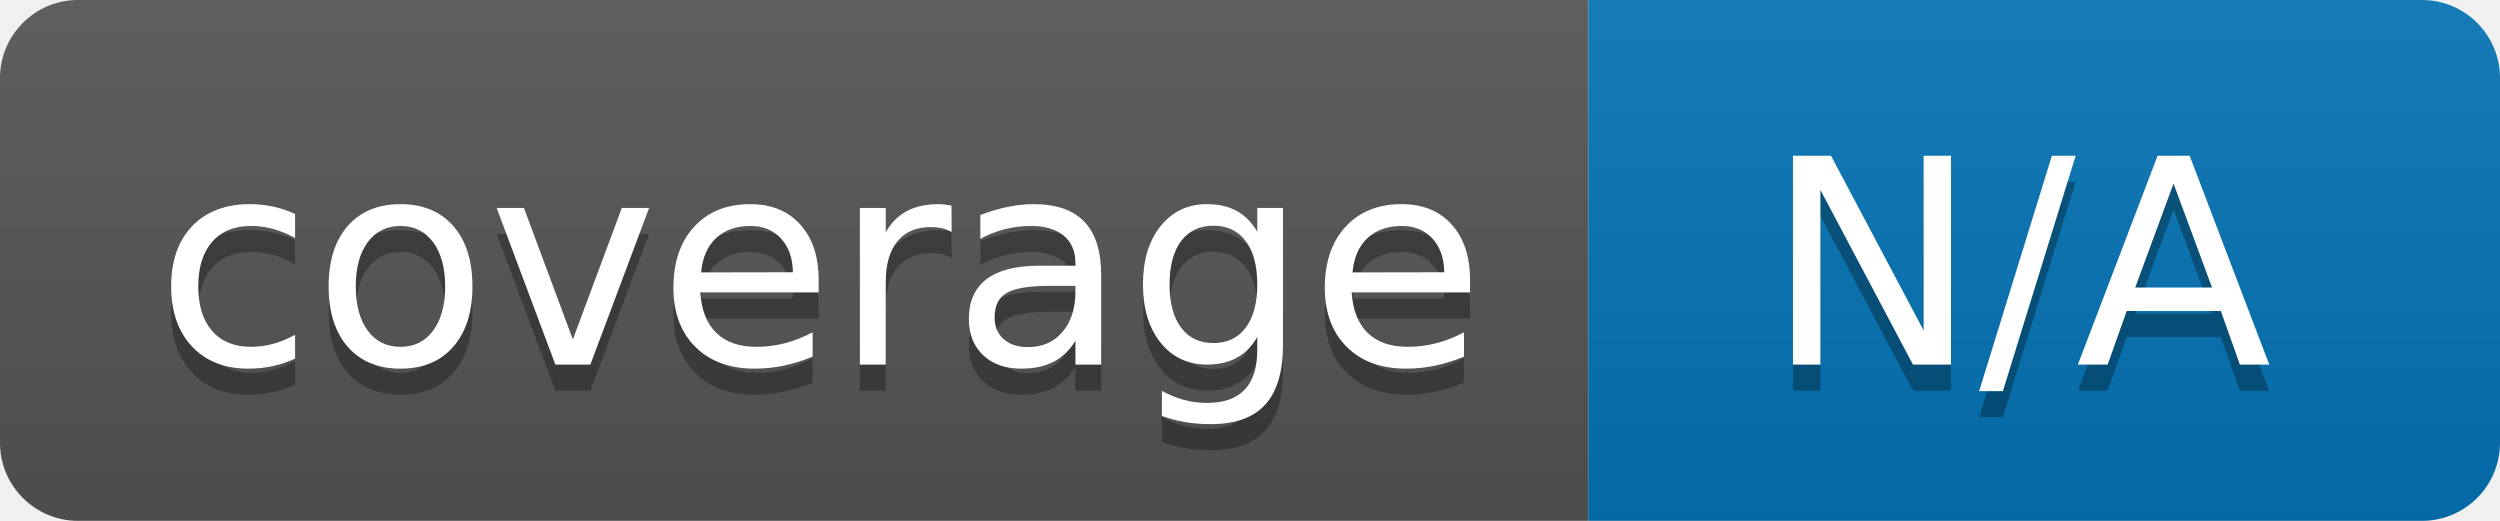
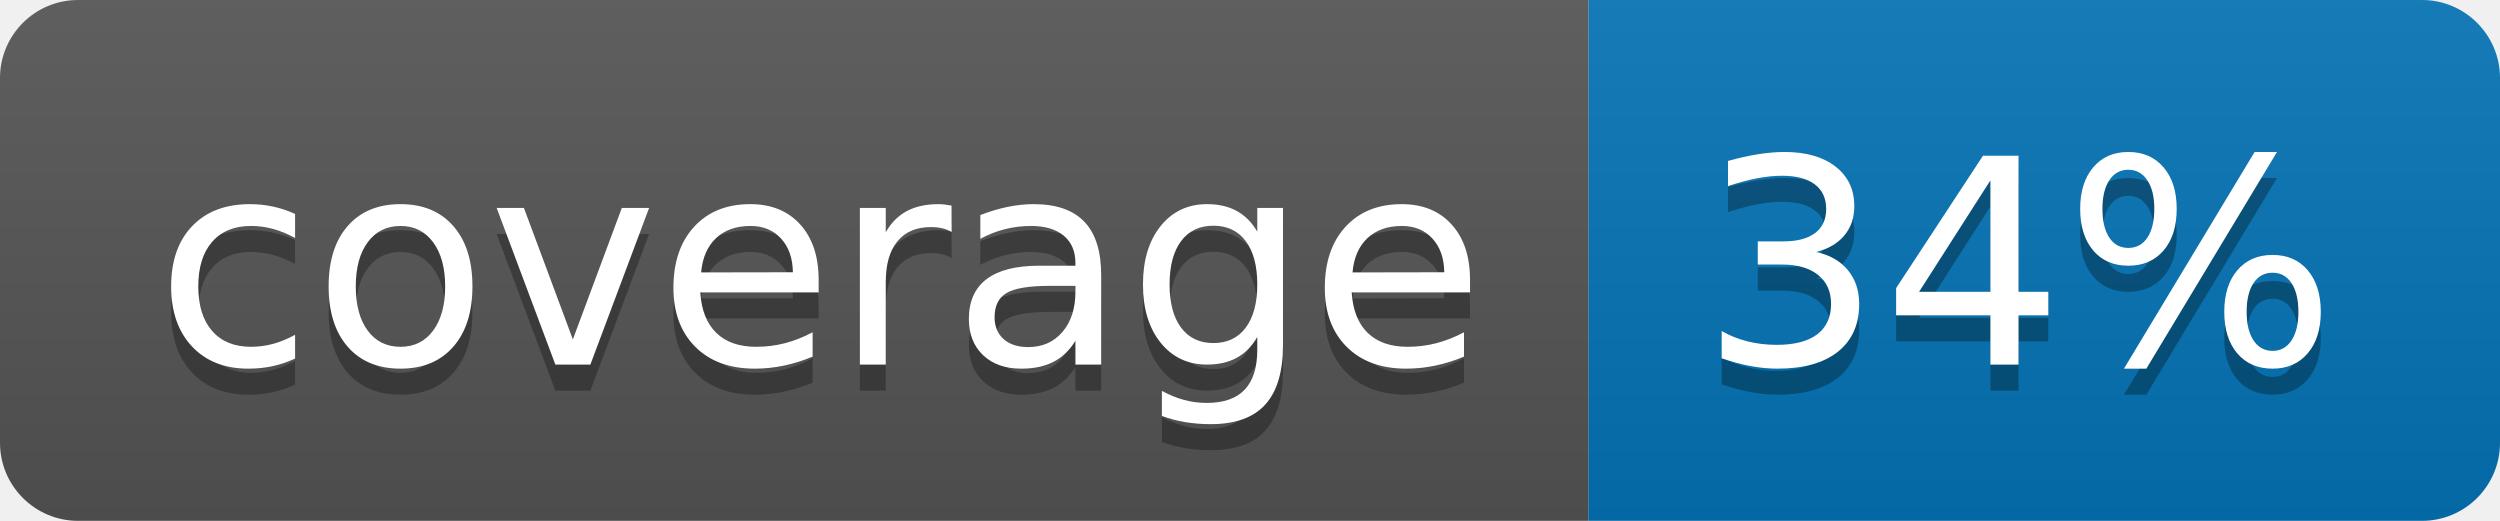
<svg xmlns="http://www.w3.org/2000/svg" width="96" height="20">
  <linearGradient id="b" x2="0" y2="100%">
    <stop offset="0" stop-color="#bbb" stop-opacity=".1" />
    <stop offset="1" stop-opacity=".1" />
  </linearGradient>
  <clipPath id="a">
    <rect width="96" height="20" rx="3" fill="#fff" />
  </clipPath>
  <g clip-path="url(#a)">
    <path fill="#555" d="M0 0h61v20H0z" />
    <path fill="#0374B5" d="M61 0h35v20H61z" />
    <path fill="url(#b)" d="M0 0h96v20H0z" />
  </g>
  <g fill="#fff" text-anchor="middle" font-family="DejaVu Sans,Verdana,Geneva,sans-serif" font-size="110">
    <text x="315" y="150" fill="#010101" fill-opacity=".3" transform="scale(.1)" textLength="510">coverage</text>
    <text x="315" y="140" transform="scale(.1)" textLength="510">coverage</text>
-     <text x="775" y="150" fill="#010101" fill-opacity=".3" transform="scale(.1)" textLength="250">N/A</text>
-     <text x="775" y="140" transform="scale(.1)" textLength="250">N/A</text>
+     <text x="775" y="150" fill="#010101" fill-opacity=".3" transform="scale(.1)" textLength="250">34%</text>
+     <text x="775" y="140" transform="scale(.1)" textLength="250">34%</text>
  </g>
</svg>
